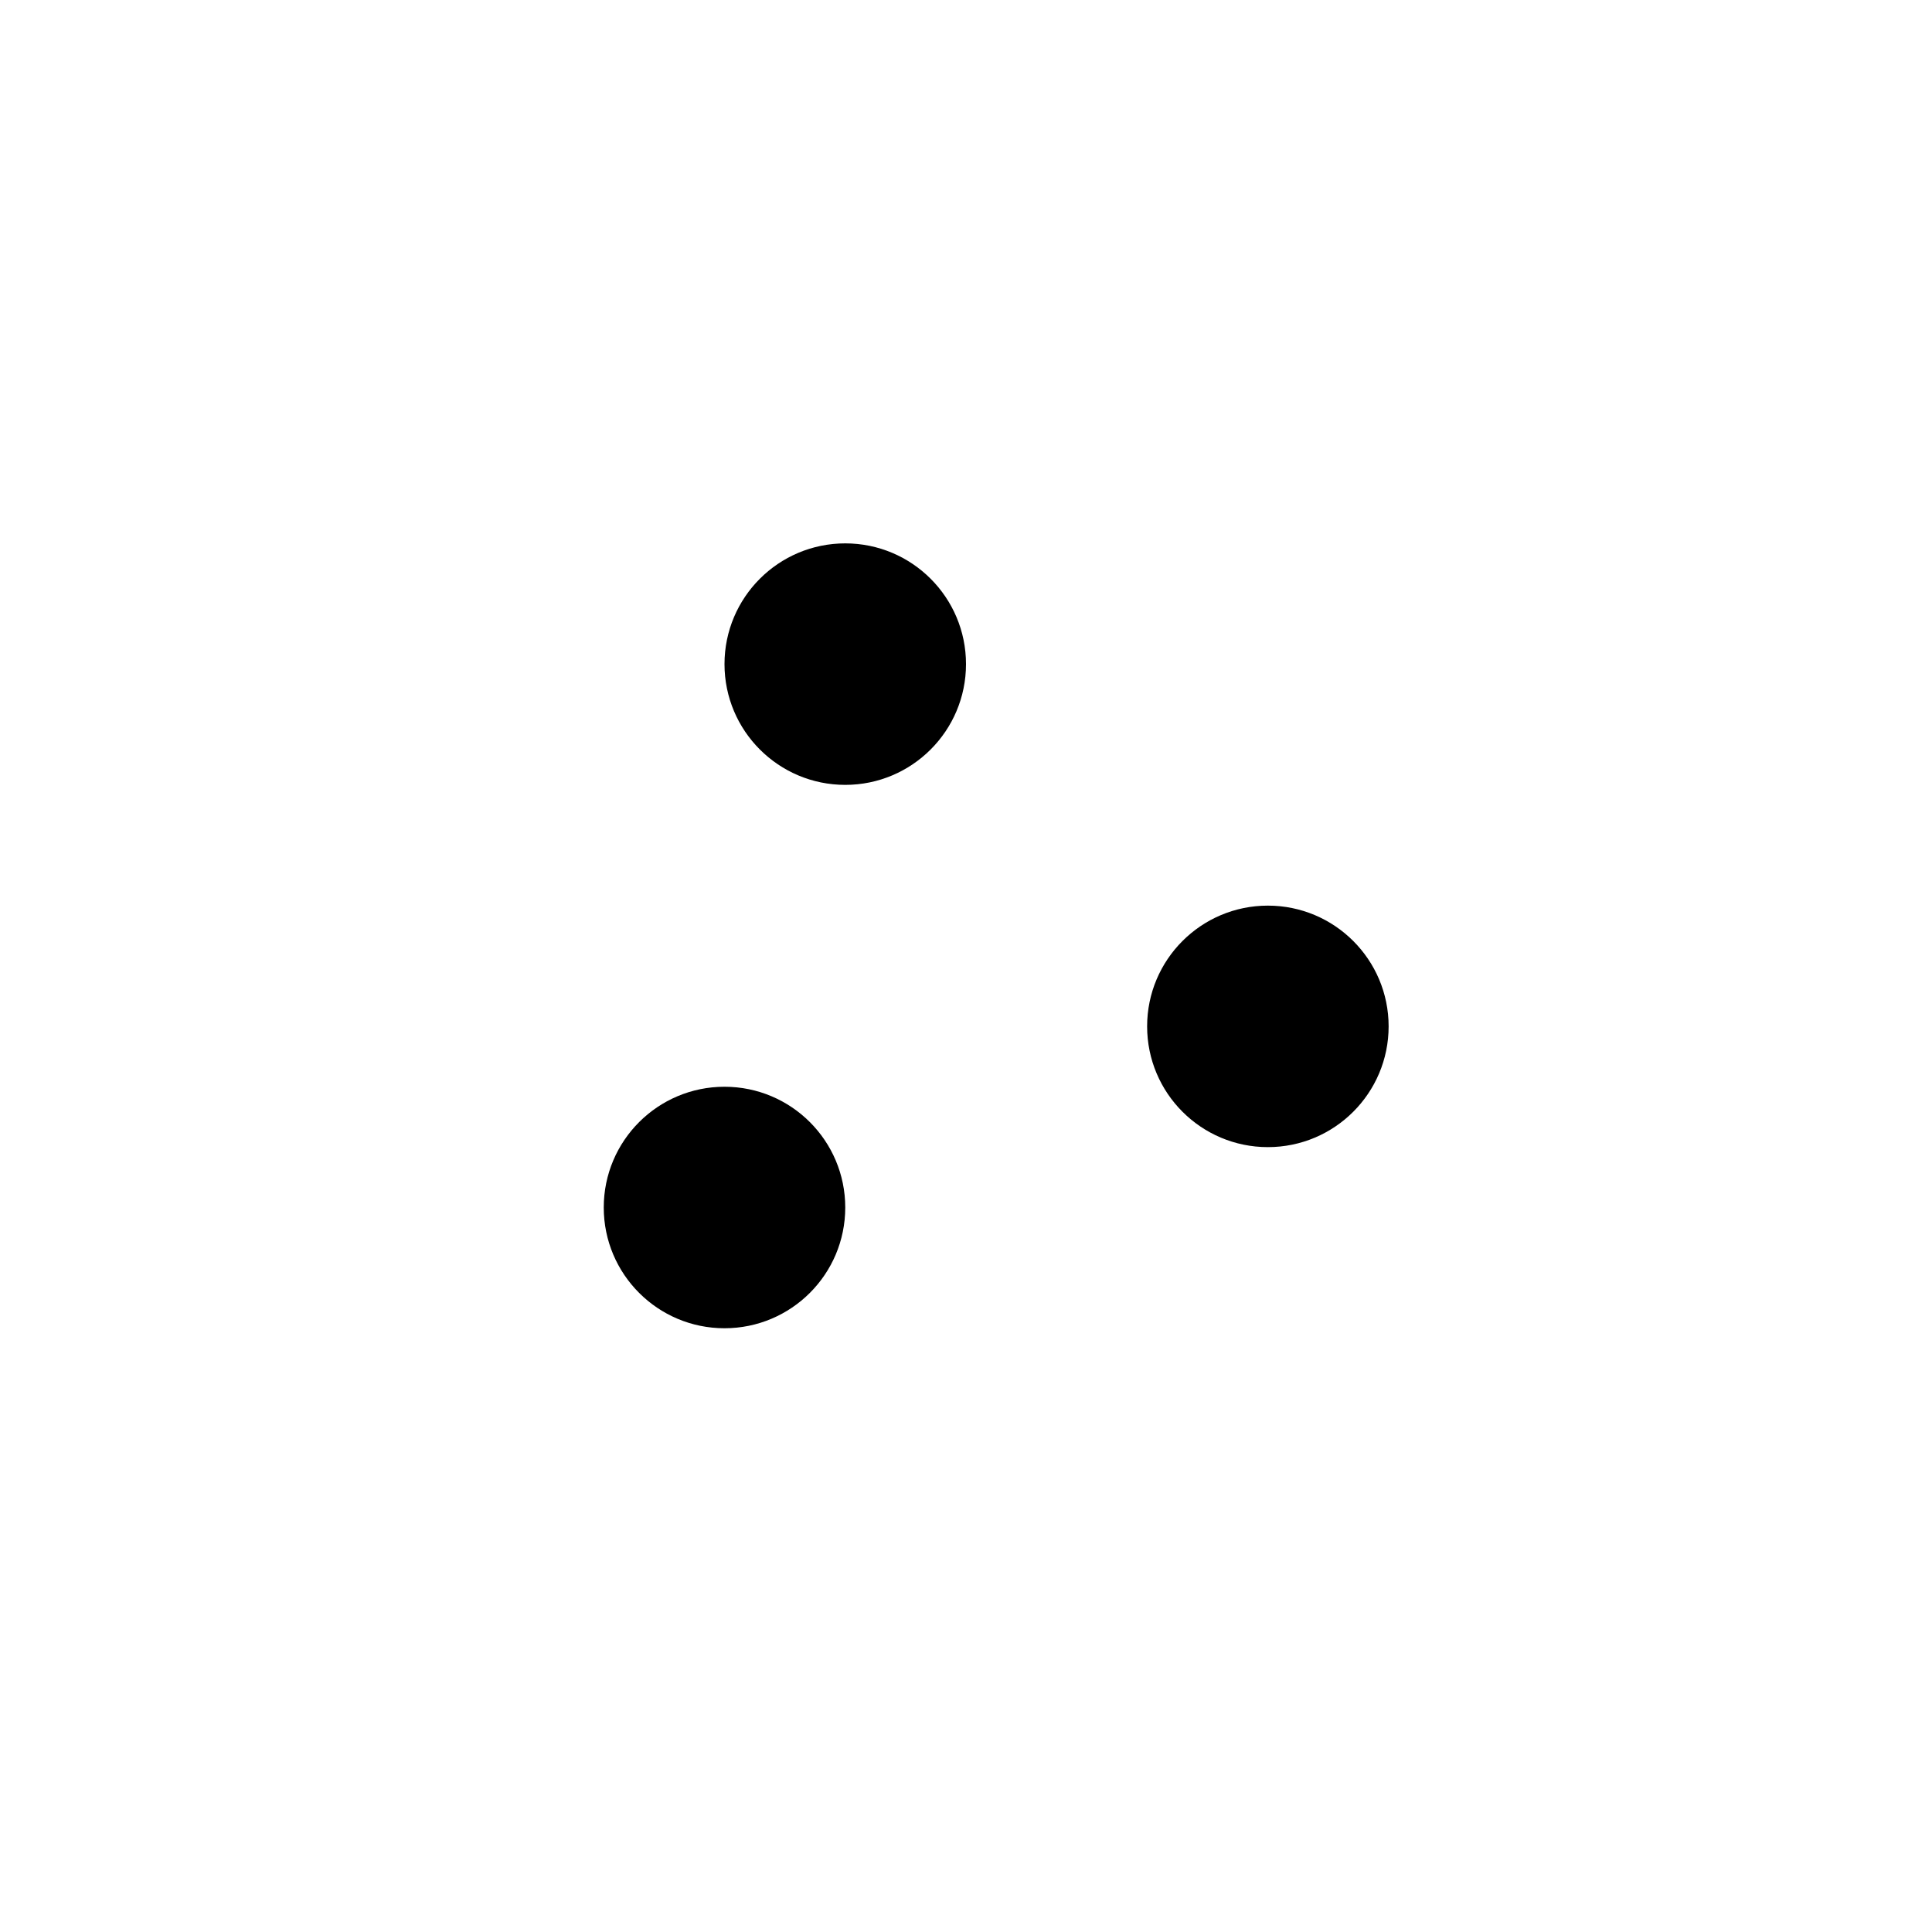
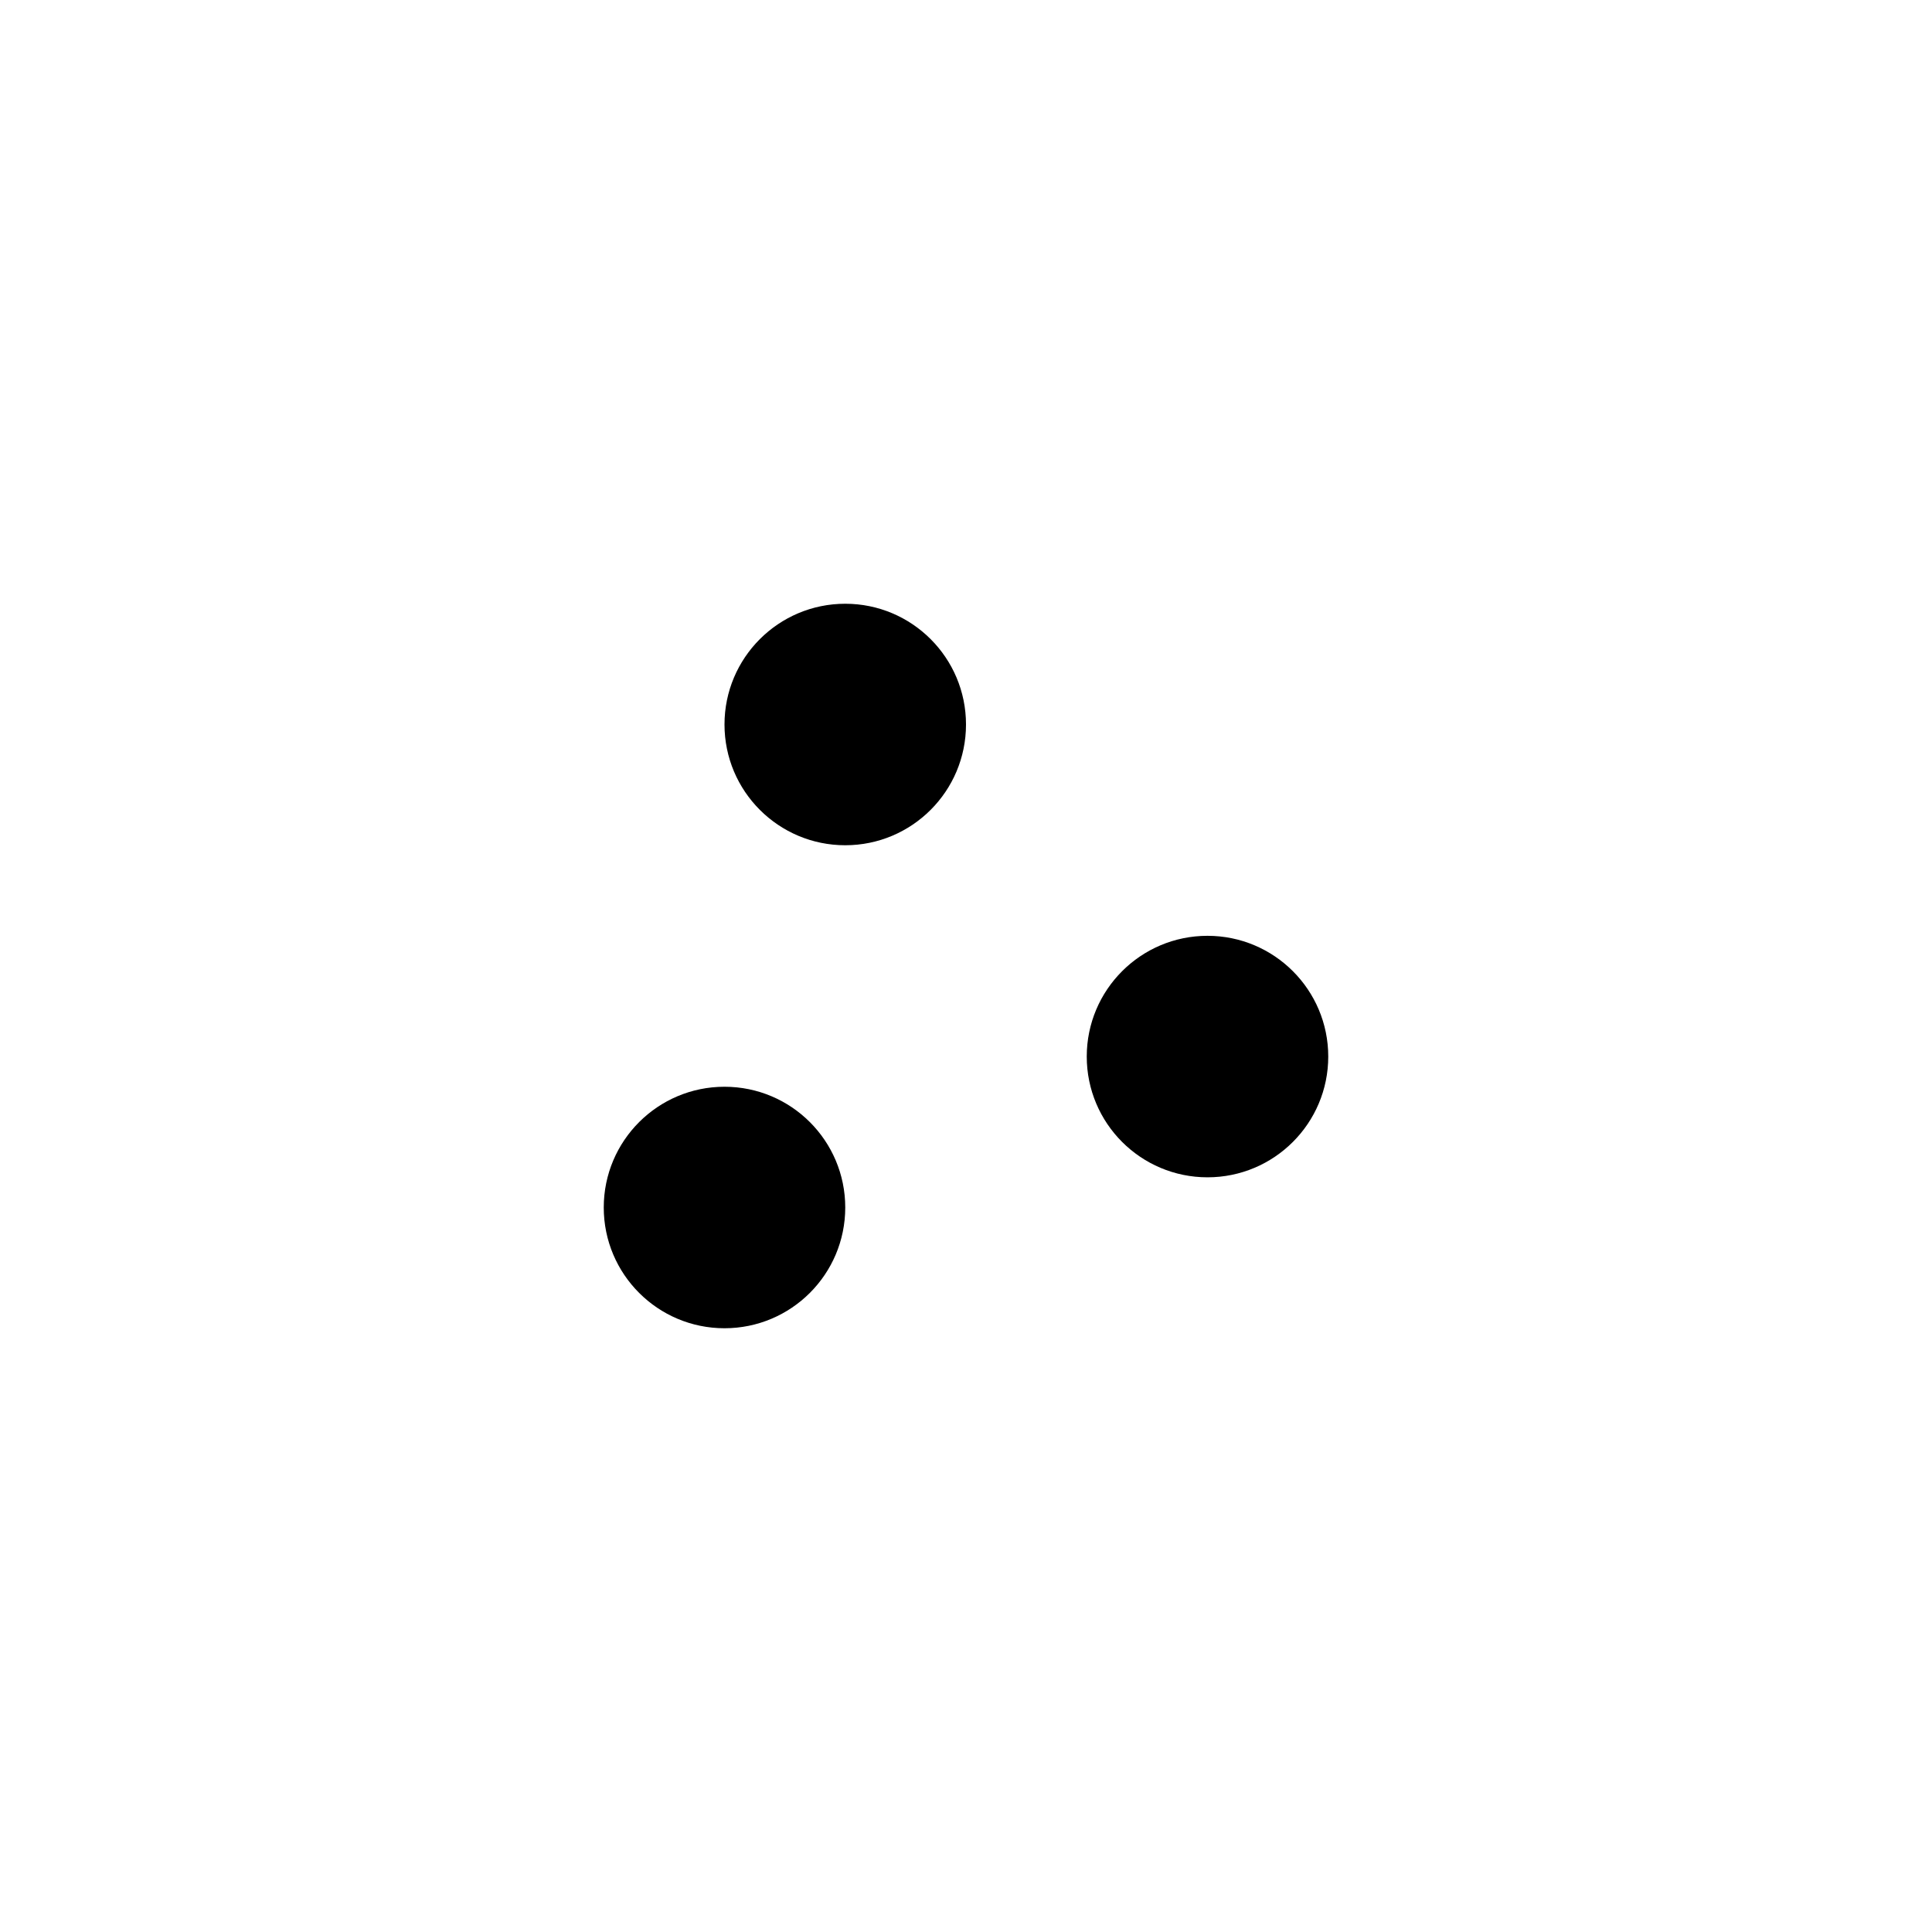
<svg xmlns="http://www.w3.org/2000/svg" xmlns:xlink="http://www.w3.org/1999/xlink" version="1.1" id="svg1" width="32" height="32" viewBox="0 0 32 32">
  <defs id="defs">
    <filter id="filter1" style="color-interpolation-filters:sRGB" x="0" y="0" width="1" height="1">
      <feGaussianBlur id="feGaussianBlur1" result="blur" stdDeviation="1 1" />
    </filter>
  </defs>
  <g id="layer_b" style="display:none">
    <use id="use1" xlink:href="#layer1" style="display:inline;filter:url(#filter1)" />
  </g>
  <g id="layer1" style="display:inline">
    <path id="rect0" d="M 4,4 H 28 V 28 H 4 Z" style="fill:none;stroke:none" />
    <circle id="path3" cx="12" cy="20" r="2" style="fill:#000000;stroke:none" />
-     <circle id="path2" cx="14" cy="11" r="2" style="fill:#000000;stroke:none" />
-     <circle id="path1" cx="21" cy="17" r="2" style="fill:#000000;stroke:none" />
+     <circle id="path2" cx="14" cy="12" r="2" style="fill:#000000;stroke:none" />
+     <circle id="path1" cx="20" cy="17.5" r="2" style="fill:#000000;stroke:none" />
  </g>
</svg>
